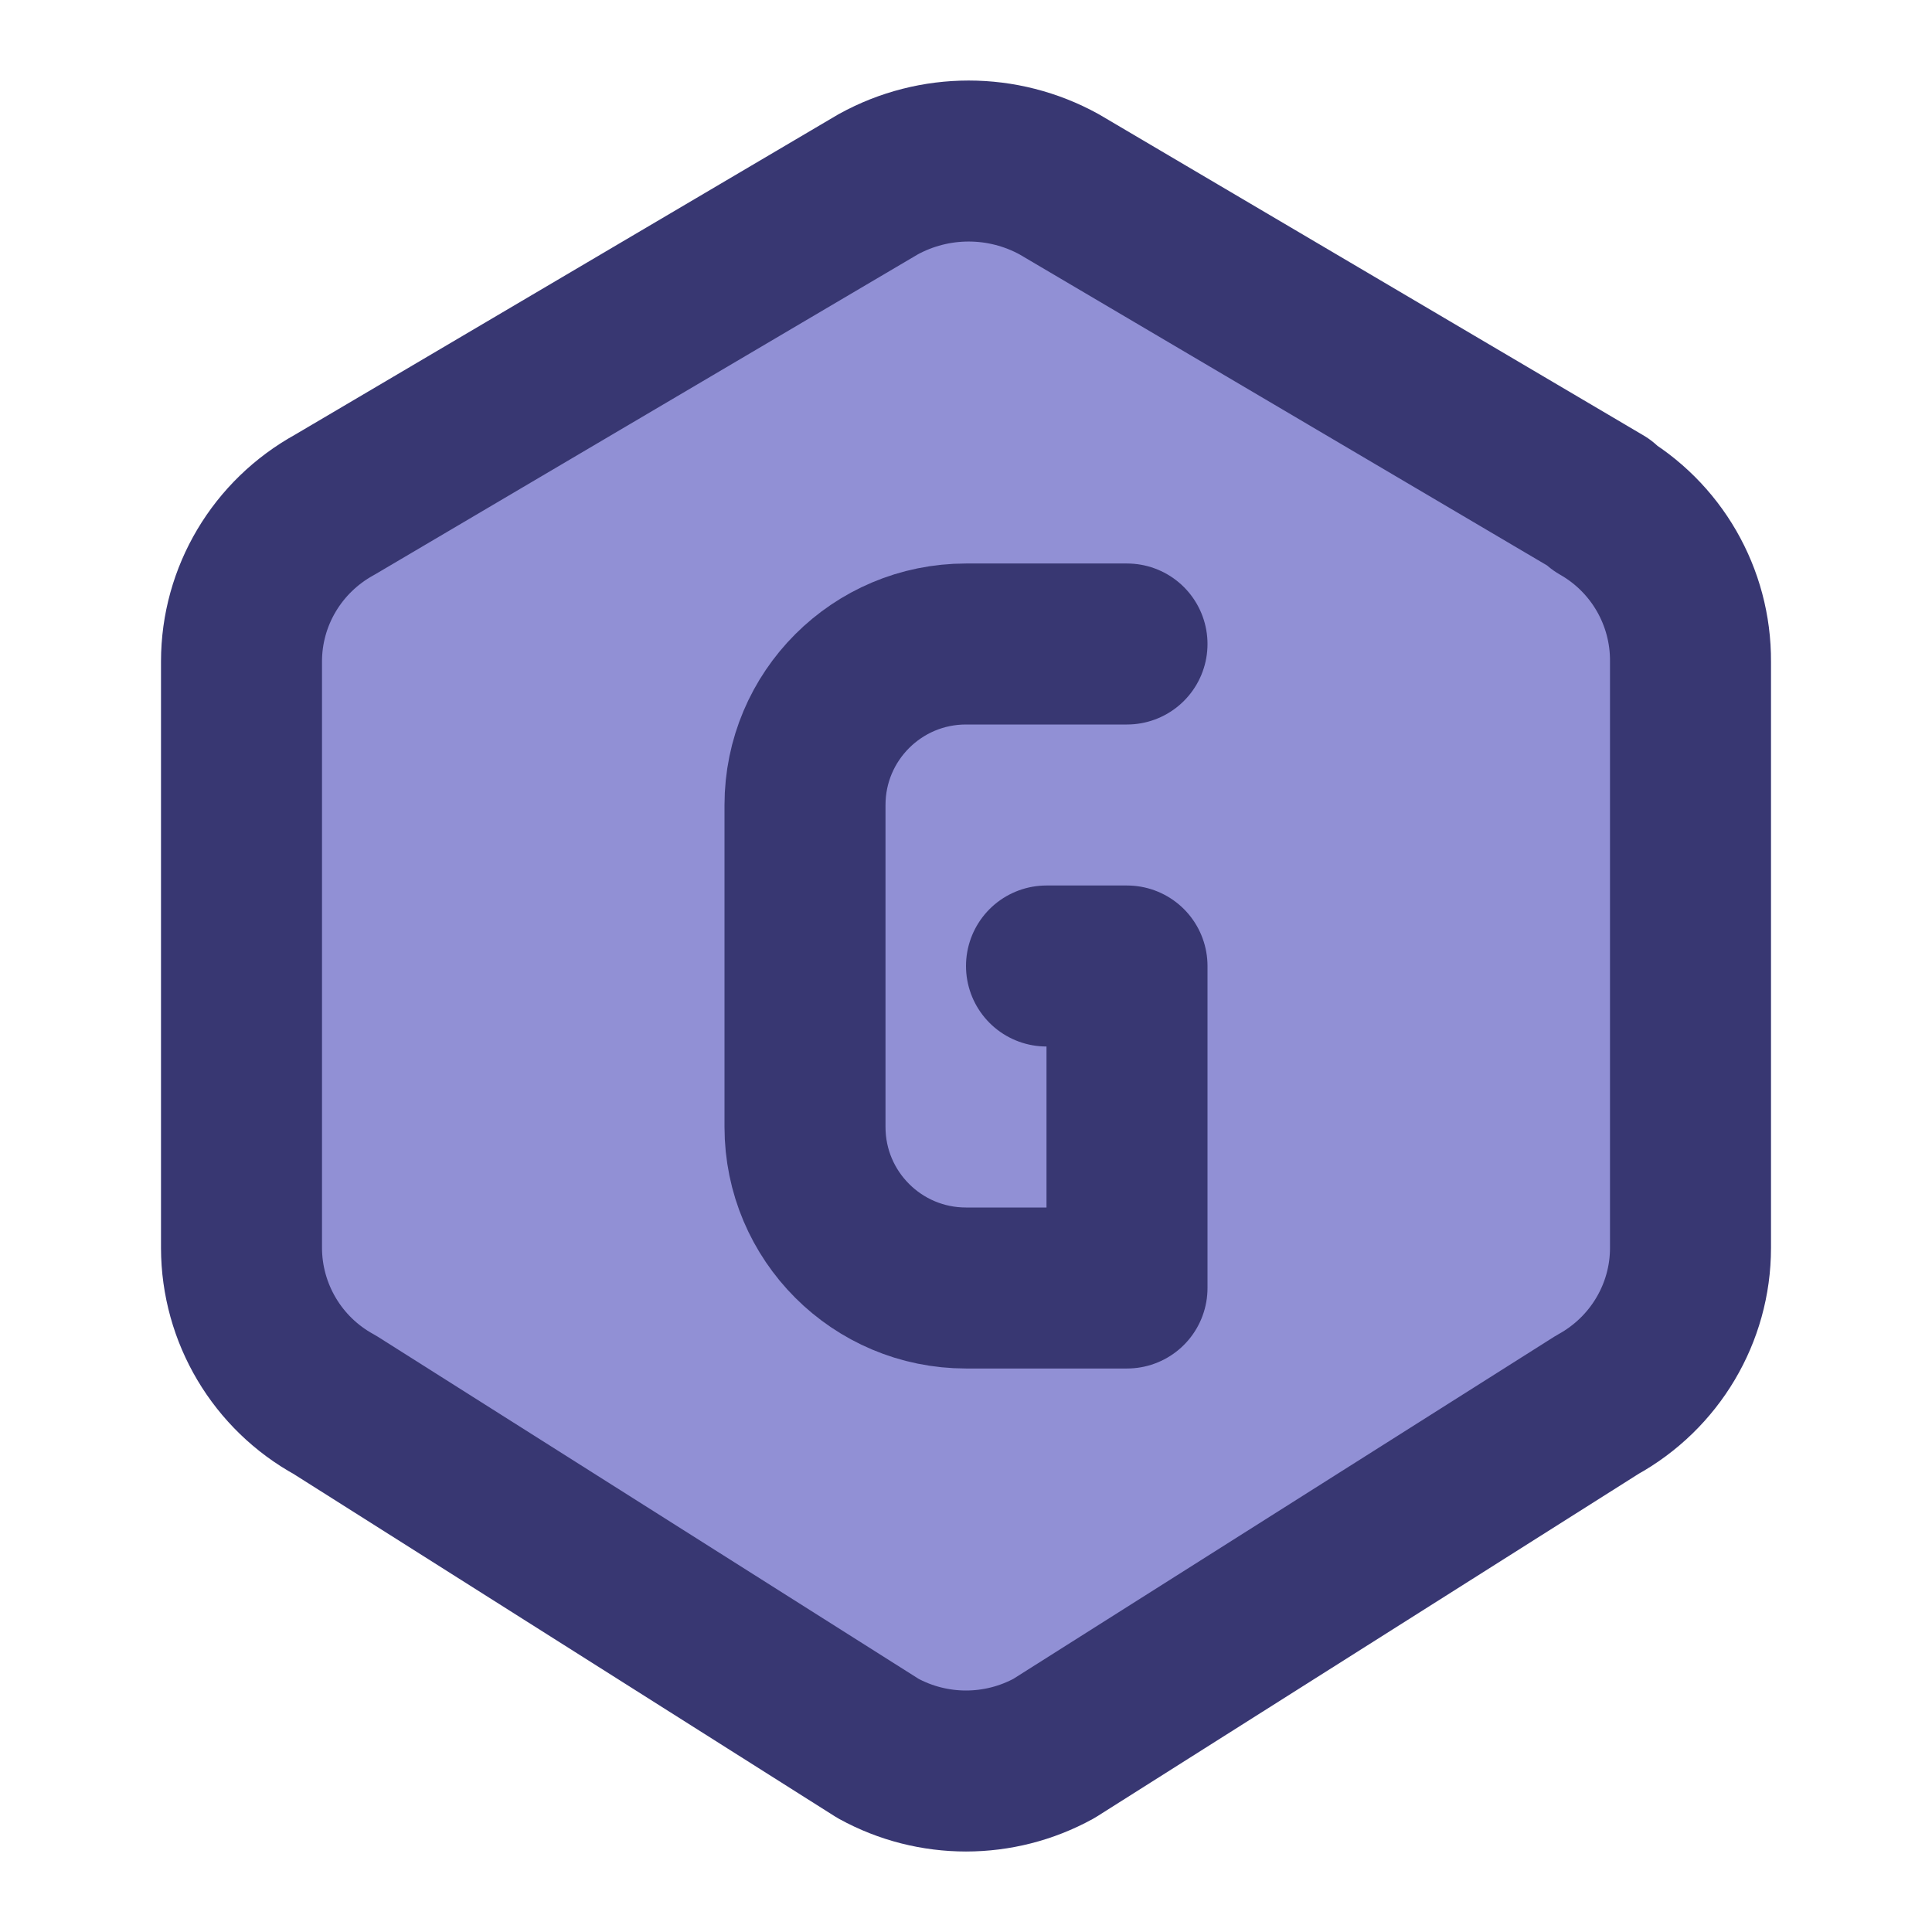
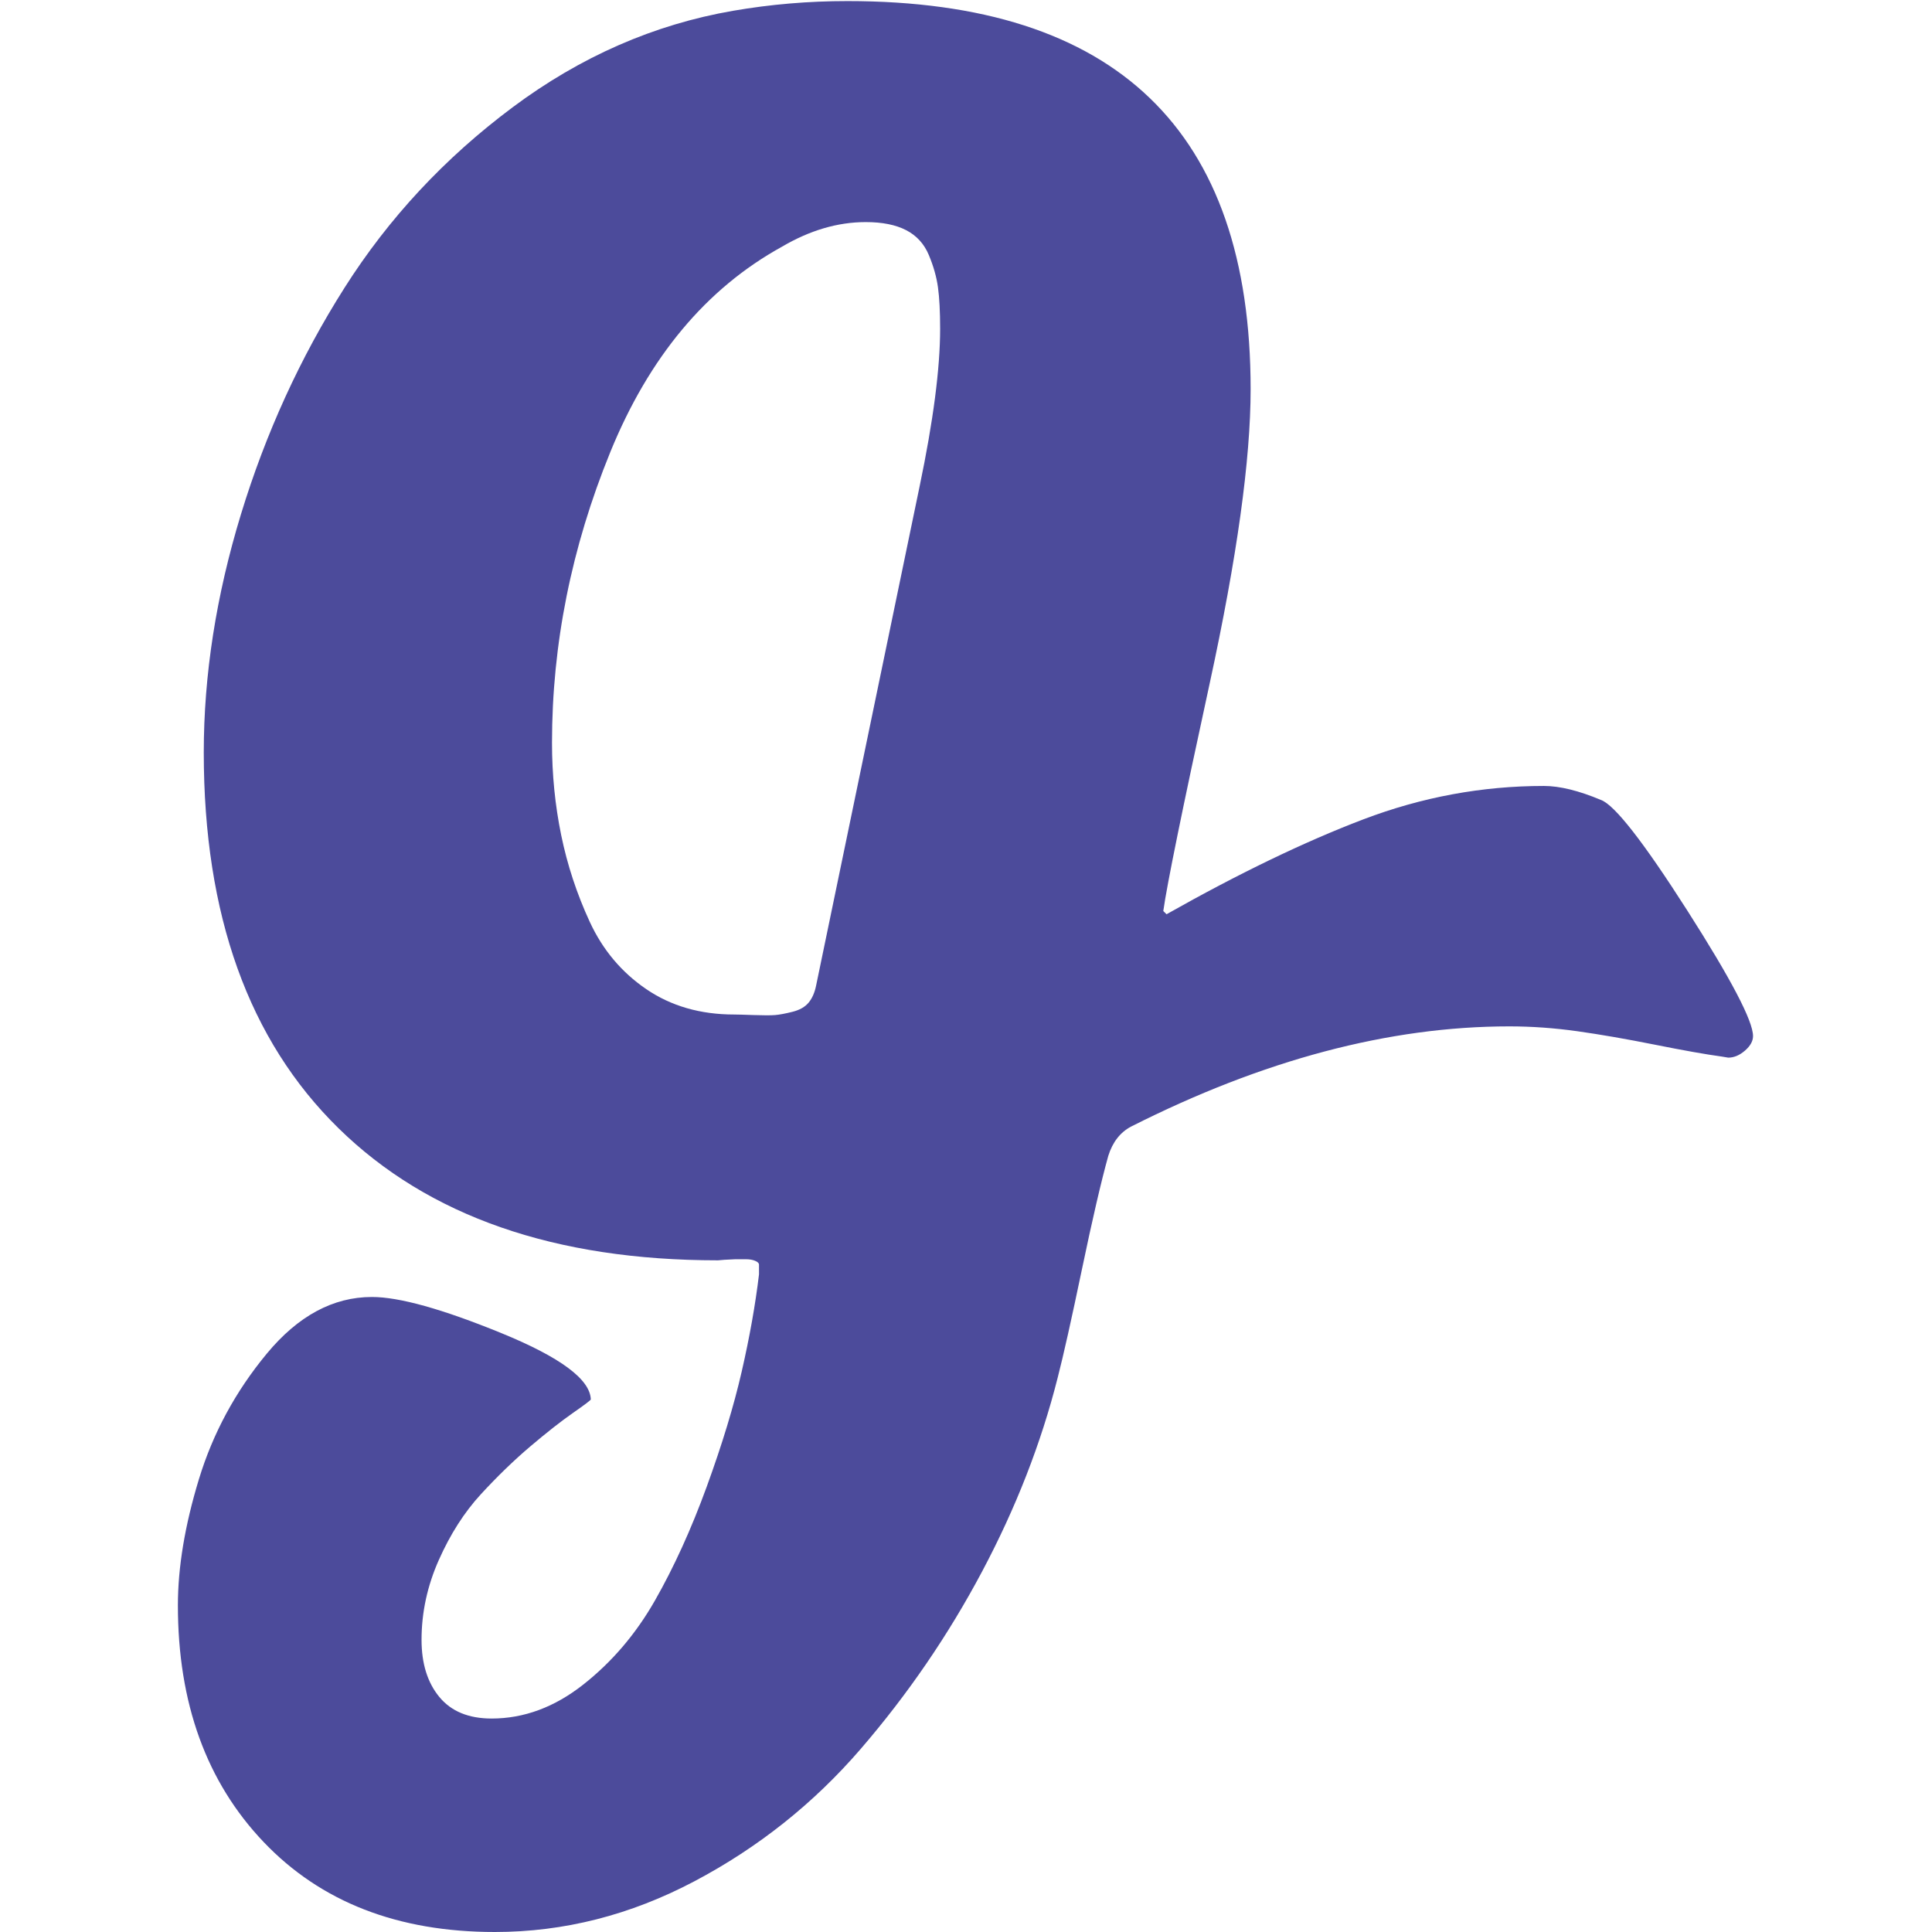
- <svg xmlns="http://www.w3.org/2000/svg" width="40" height="40" viewBox="0 0 24 24">
-   <g fill="none" stroke="#383772" stroke-linecap="round" stroke-linejoin="round" stroke-width="2">
-     <path d="M19.875 6.27A2.225 2.225 0 0 1 21 8.218v7.284c0 .809-.443 1.555-1.158 1.948l-6.75 4.27a2.269 2.269 0 0 1-2.184 0l-6.75-4.27A2.225 2.225 0 0 1 3 15.502V8.217c0-.809.443-1.554 1.158-1.947l6.75-3.98a2.33 2.33 0 0 1 2.25 0l6.75 3.98z" style="fill: rgb(145, 144, 213);" />
-     <path d="M14 8h-2a2 2 0 0 0-2 2v4a2 2 0 0 0 2 2h2v-4h-1" style="fill: rgb(145, 144, 213);" />
-   </g>
+ <svg xmlns="http://www.w3.org/2000/svg" width="40" height="40" viewBox="0 0 1472 1792">
+   <path fill="#4c4b9b" d="M712 305q0-24-2-38.5t-8.5-30t-21-23T643 206q-39 0-78 23q-105 58-159 190.5T352 689q0 44 8.5 85.5T387 855t52.5 62.5T521 941q4 0 18 .5t20 0t16-3t15-8.5t7-16q16-77 48-231.5T693 451q19-91 19-146m754 656q0 7-7.5 13.5T1443 981l-6-1q-22-3-62-11t-72-12.5t-63-4.5q-167 0-351 93q-15 8-21 27q-10 36-24.5 105.5T821 1278q-23 91-70 179.5T638.5 1622T484 1745t-185 47q-135 0-214.5-83.5T5 1489q0-53 19.5-117t63-116.5T185 1203q38 0 120 33.5t83 61.5q0 1-16.5 12.5t-39.5 31t-46 44.5t-39 61t-16 74q0 33 16.5 53t48.5 20q45 0 85-31.5t66.5-78t48-105.5t32.5-107t16-90v-9q0-2-3.5-3.5t-8.5-1.5h-10l-10 .5l-6 .5q-227 0-352-122.5T29 698q0-108 34.5-221t96-210t156-167.5T520 10q52-9 106-9q374 0 374 360q0 98-38 273t-43 211l3 3q101-57 182.5-88t167.5-31q22 0 53 13q19 7 80 102.5t61 116.5" />
</svg>
